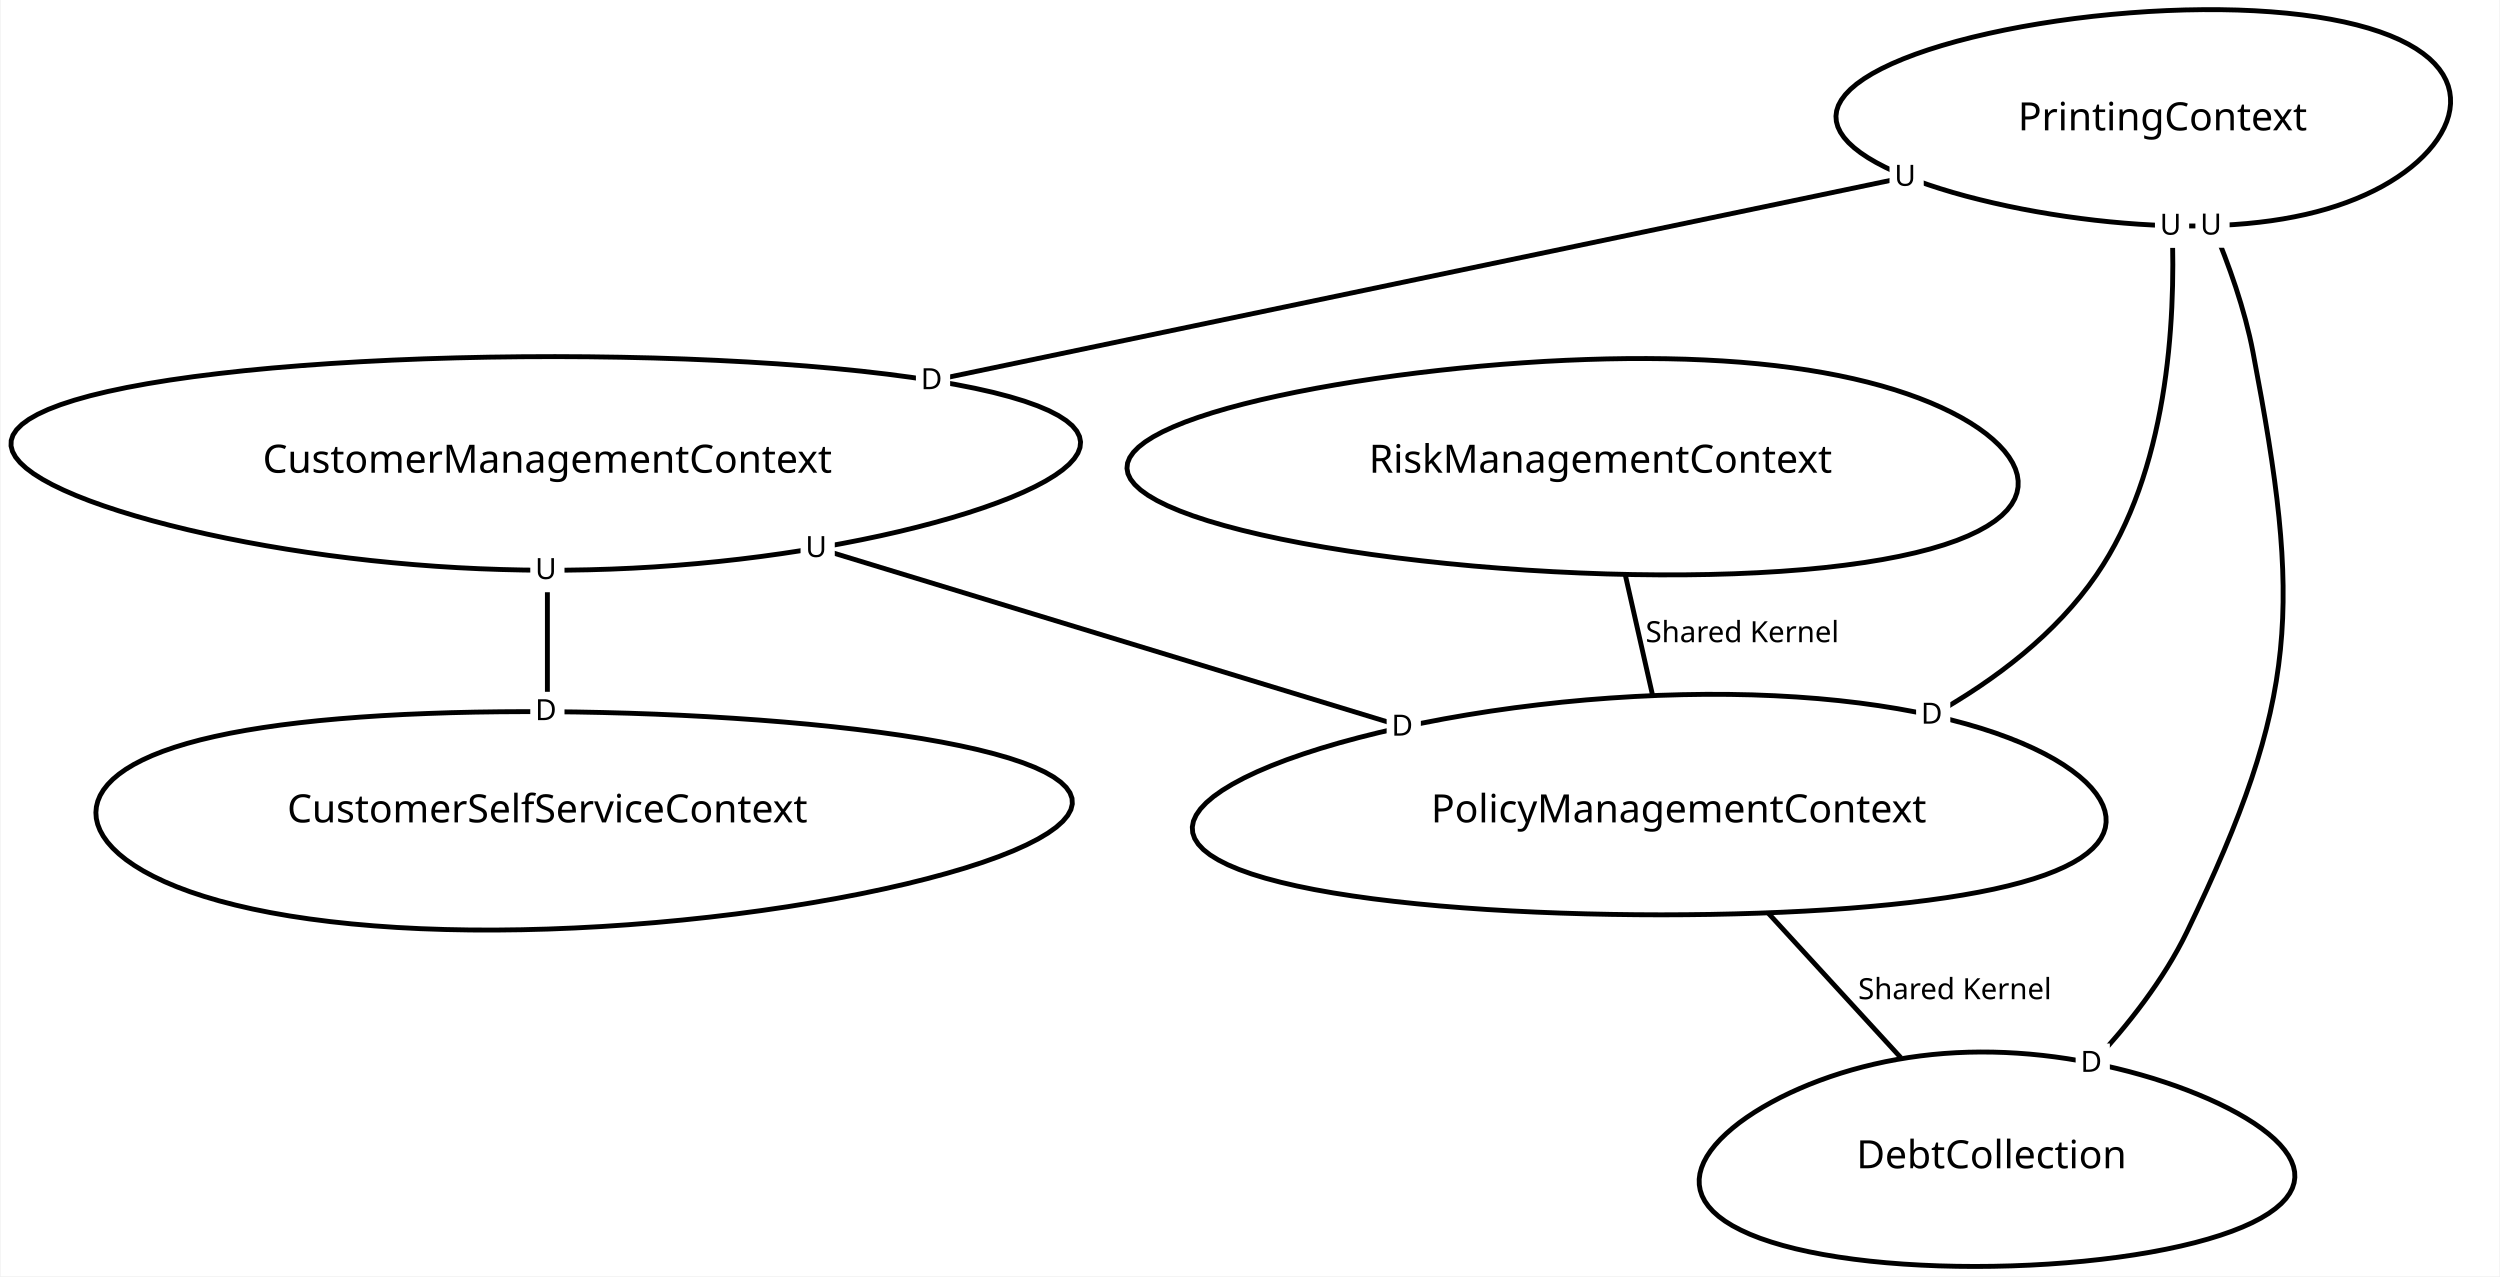
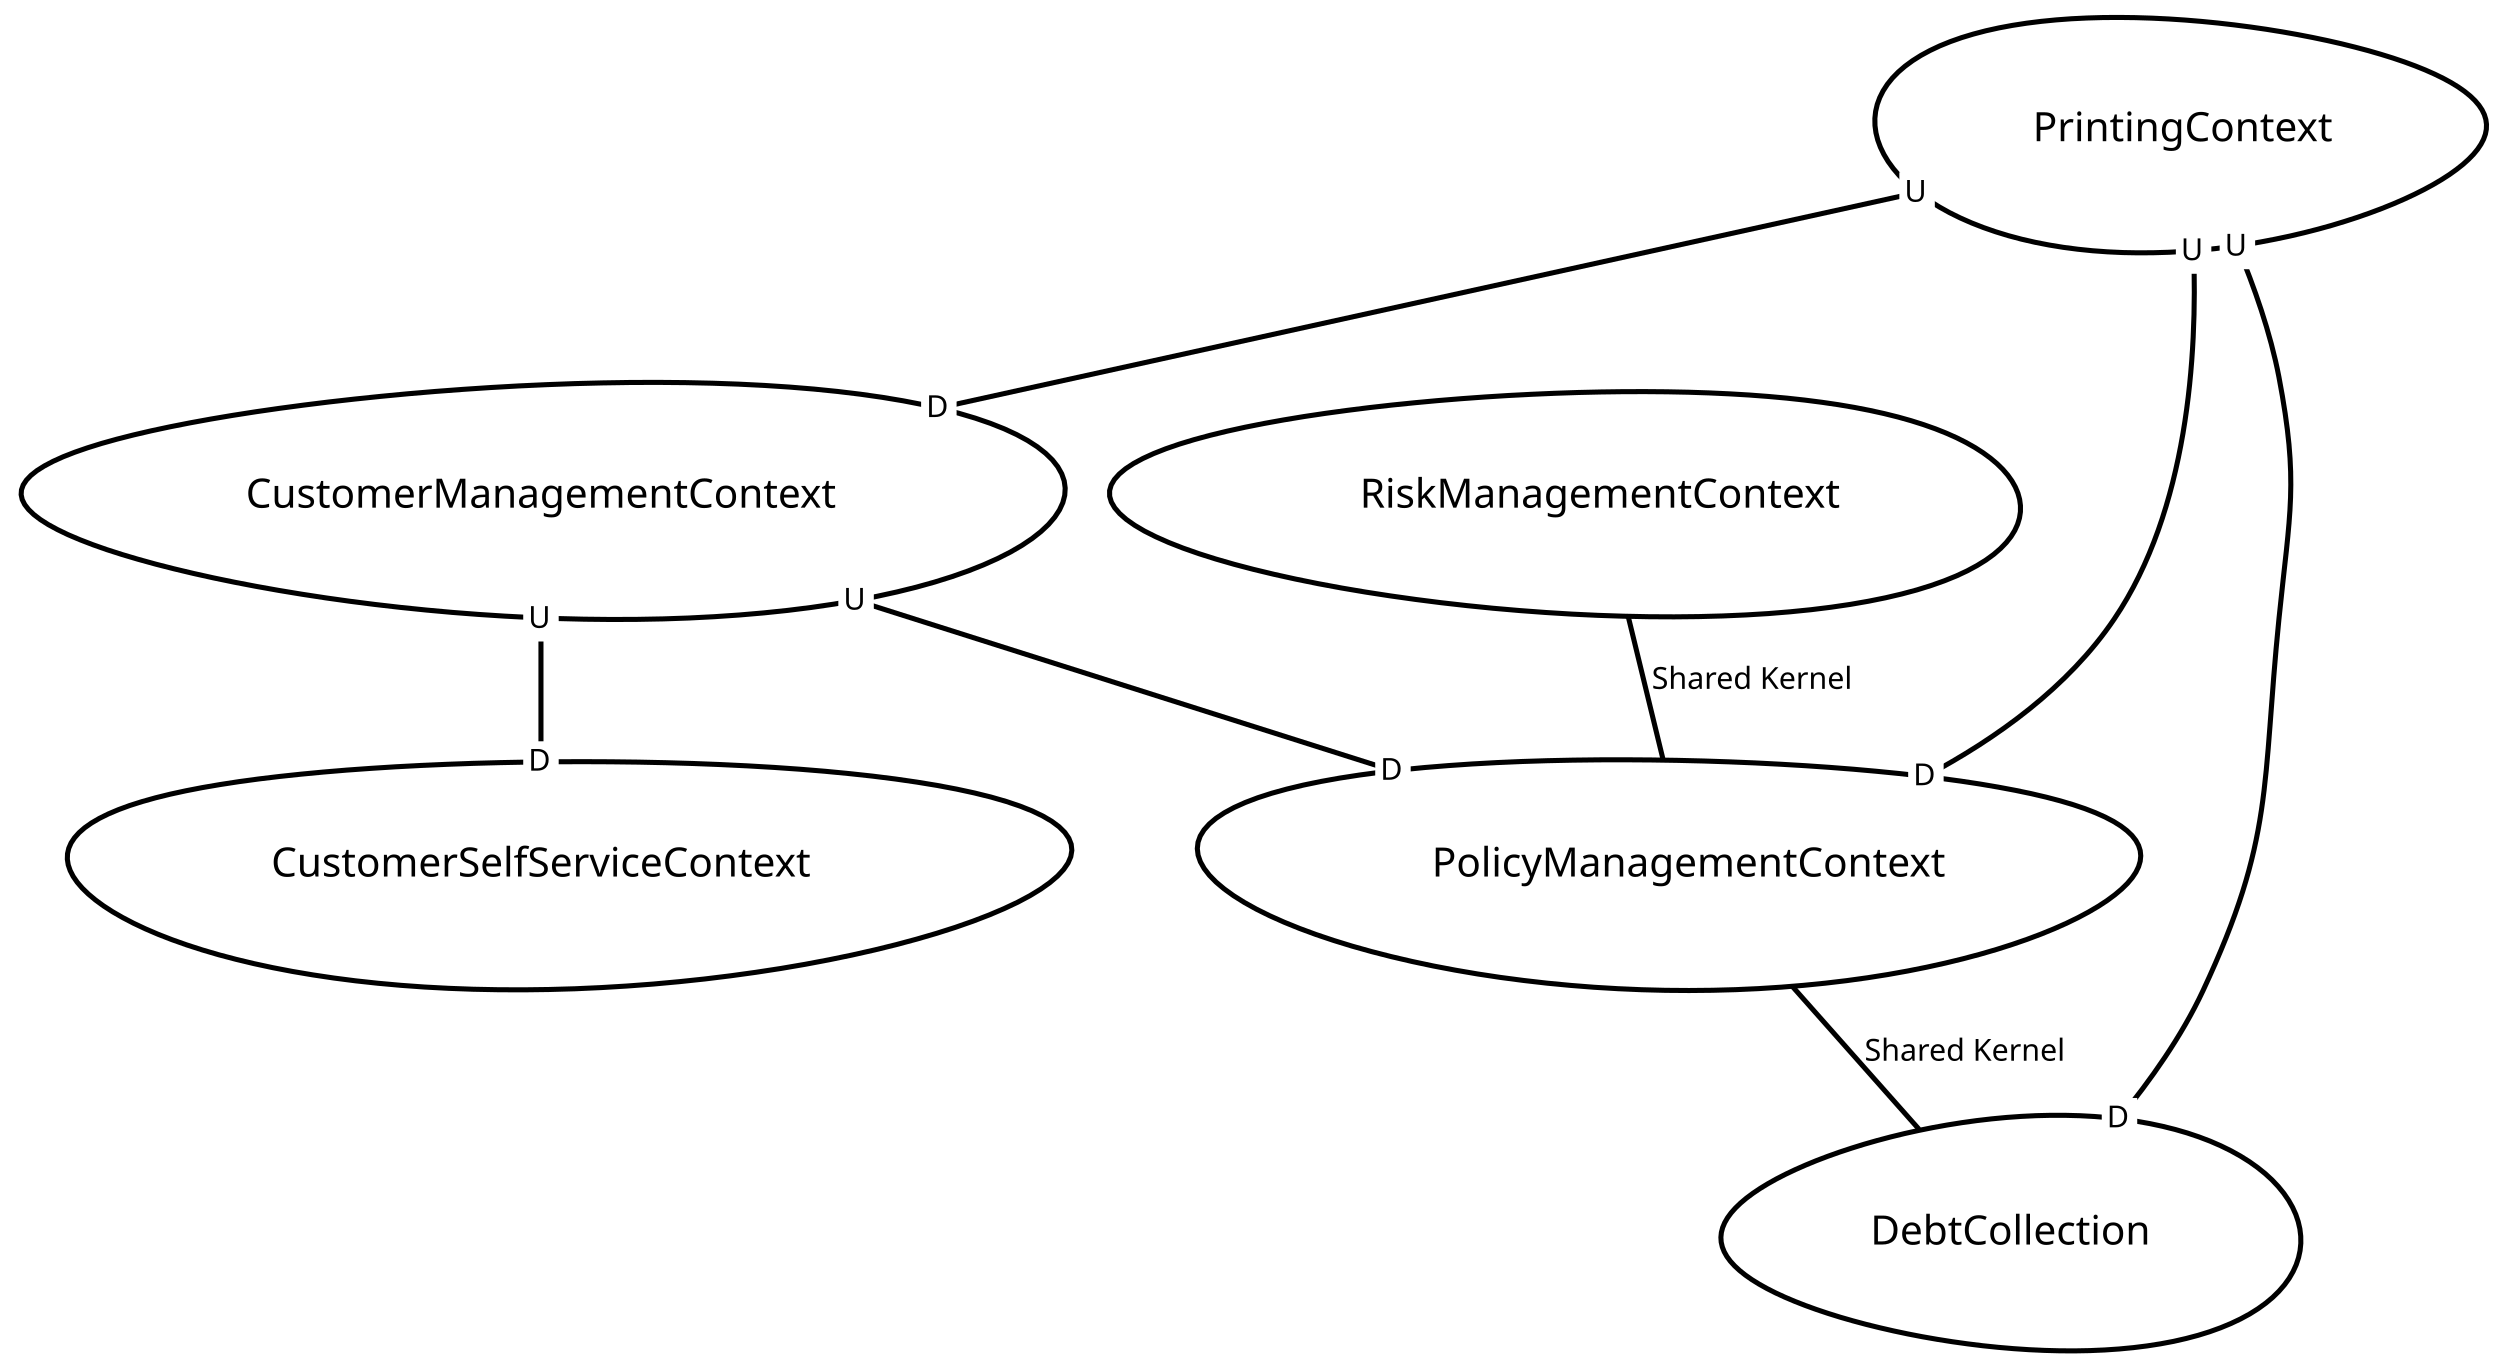
- <svg xmlns="http://www.w3.org/2000/svg" width="2000px" height="1021px" viewBox="0.00 0.00 1022.58 522.30">
-   <g id="graph0" class="graph" transform="scale(1.0 1.0) rotate(0) translate(4 518.3)">
-     <polygon fill="white" stroke="transparent" points="-4,4 -4,-518.3 1018.58,-518.3 1018.58,4 -4,4" />
+ <svg xmlns="http://www.w3.org/2000/svg" width="2000px" height="1092px" viewBox="0.00 0.00 986.77 538.77">
+   <g id="graph0" class="graph" transform="scale(1.0 1.0) rotate(0) translate(4 534.77)">
+     <polygon fill="white" stroke="transparent" points="-4,4 -4,-534.77 982.77,-534.77 982.77,4 -4,4" />
    <g id="node1" class="node">
-       <polygon fill="none" stroke="black" stroke-width="2" points="195.92,-372.14 182.53,-371.85 169.29,-371.45 156.26,-370.92 143.47,-370.28 131,-369.53 118.88,-368.66 107.16,-367.69 95.89,-366.61 85.12,-365.42 74.87,-364.14 65.18,-362.76 56.09,-361.28 47.63,-359.72 39.81,-358.07 32.67,-356.35 26.22,-354.54 20.48,-352.67 15.44,-350.73 11.13,-348.73 7.54,-346.68 4.67,-344.58 2.51,-342.43 1.06,-340.25 0.32,-338.04 0.25,-335.8 0.85,-333.54 2.09,-331.27 3.96,-328.99 6.43,-326.71 9.48,-324.43 13.07,-322.17 17.19,-319.92 21.8,-317.7 26.86,-315.51 32.36,-313.35 38.26,-311.24 44.53,-309.17 51.14,-307.16 58.06,-305.2 65.27,-303.31 72.73,-301.48 80.42,-299.73 88.32,-298.06 96.4,-296.47 104.63,-294.97 113.01,-293.56 121.51,-292.25 130.1,-291.03 138.79,-289.92 147.54,-288.91 156.36,-288.02 165.22,-287.23 174.11,-286.55 183.04,-285.99 191.98,-285.55 200.94,-285.23 209.9,-285.02 218.86,-284.93 227.82,-284.97 236.76,-285.12 245.68,-285.39 254.58,-285.78 263.44,-286.29 272.27,-286.92 281.05,-287.66 289.78,-288.51 298.44,-289.47 307.02,-290.54 315.52,-291.72 323.91,-293 332.19,-294.37 340.33,-295.85 348.31,-297.41 356.12,-299.05 363.74,-300.78 371.14,-302.59 378.3,-304.47 385.19,-306.41 391.79,-308.42 398.06,-310.48 403.99,-312.6 409.54,-314.75 414.68,-316.95 419.38,-319.18 423.62,-321.43 427.36,-323.71 430.59,-326 433.26,-328.29 435.35,-330.59 436.85,-332.88 437.72,-335.16 437.95,-337.42 437.51,-339.66 436.4,-341.87 434.6,-344.04 432.09,-346.16 428.88,-348.24 424.95,-350.27 420.31,-352.23 414.96,-354.13 408.91,-355.96 402.17,-357.72 394.75,-359.39 386.67,-360.98 377.95,-362.48 368.63,-363.88 358.72,-365.19 348.27,-366.4 337.3,-367.5 325.86,-368.5 313.99,-369.39 301.74,-370.16 289.15,-370.82 276.27,-371.37 263.15,-371.8 249.85,-372.1 236.43,-372.29 222.92,-372.36 209.4,-372.31 195.92,-372.14" />
-       <text text-anchor="middle" x="219.75" y="-324.84" font-family="sans-serif" font-size="16.00">CustomerManagementContext</text>
+       <polygon fill="none" stroke="black" stroke-width="2" points="415.51,-336.38 416.26,-339.26 416.44,-342.12 416.05,-344.96 415.07,-347.77 413.52,-350.53 411.4,-353.23 408.7,-355.86 405.44,-358.42 401.62,-360.89 397.25,-363.26 392.34,-365.53 386.91,-367.68 380.97,-369.72 374.53,-371.63 367.62,-373.42 360.24,-375.07 352.43,-376.58 344.21,-377.95 335.59,-379.18 326.61,-380.26 317.29,-381.2 307.65,-381.99 297.73,-382.64 287.55,-383.15 277.15,-383.52 266.56,-383.75 255.8,-383.84 244.91,-383.81 233.92,-383.64 222.87,-383.36 211.78,-382.95 200.69,-382.44 189.64,-381.81 178.66,-381.08 167.77,-380.26 157.01,-379.35 146.41,-378.34 136.01,-377.26 125.83,-376.11 115.89,-374.88 106.24,-373.59 96.9,-372.24 87.89,-370.83 79.24,-369.37 70.97,-367.86 63.11,-366.31 55.67,-364.72 48.67,-363.09 42.14,-361.43 36.09,-359.74 30.53,-358.01 25.48,-356.26 20.95,-354.49 16.95,-352.68 13.5,-350.86 10.58,-349.02 8.22,-347.15 6.42,-345.27 5.17,-343.37 4.48,-341.45 4.35,-339.52 4.77,-337.58 5.75,-335.62 7.28,-333.66 9.34,-331.68 11.94,-329.7 15.06,-327.71 18.7,-325.73 22.84,-323.74 27.47,-321.77 32.57,-319.8 38.13,-317.84 44.14,-315.91 50.58,-314 57.43,-312.11 64.67,-310.26 72.28,-308.45 80.25,-306.68 88.55,-304.97 97.15,-303.32 106.05,-301.73 115.22,-300.22 124.62,-298.78 134.25,-297.43 144.07,-296.18 154.06,-295.03 164.2,-293.99 174.45,-293.06 184.8,-292.26 195.22,-291.58 205.69,-291.03 216.17,-290.63 226.64,-290.37 237.08,-290.26 247.45,-290.3 257.73,-290.49 267.91,-290.84 277.94,-291.36 287.8,-292.03 297.47,-292.86 306.93,-293.85 316.14,-295 325.08,-296.31 333.73,-297.77 342.07,-299.38 350.06,-301.13 357.7,-303.02 364.95,-305.04 371.8,-307.19 378.23,-309.45 384.21,-311.82 389.73,-314.29 394.78,-316.85 399.33,-319.49 403.37,-322.2 406.89,-324.97 409.87,-327.78 412.31,-330.63 414.19,-333.5 415.51,-336.38" />
+       <text text-anchor="middle" x="209.52" y="-334.39" font-family="sans-serif" font-size="16.00">CustomerManagementContext</text>
    </g>
    <g id="node2" class="node">
-       <polygon fill="none" stroke="black" stroke-width="2" points="366.49,-156.55 375.07,-158.68 383.19,-160.87 390.82,-163.11 397.93,-165.41 404.48,-167.75 410.44,-170.12 415.79,-172.52 420.51,-174.93 424.58,-177.35 427.97,-179.76 430.67,-182.17 432.68,-184.57 433.98,-186.94 434.57,-189.28 434.45,-191.58 433.61,-193.84 432.07,-196.05 429.83,-198.21 426.9,-200.32 423.31,-202.36 419.05,-204.33 414.17,-206.23 408.67,-208.07 402.58,-209.82 395.94,-211.5 388.77,-213.09 381.11,-214.61 372.98,-216.04 364.43,-217.38 355.49,-218.64 346.19,-219.81 336.58,-220.9 326.7,-221.9 316.57,-222.81 306.25,-223.63 295.78,-224.36 285.18,-225.01 274.49,-225.57 263.77,-226.04 253.03,-226.42 242.32,-226.71 231.66,-226.92 221.1,-227.04 210.66,-227.07 200.36,-227.01 190.25,-226.87 180.33,-226.64 170.64,-226.31 161.19,-225.91 152.01,-225.41 143.11,-224.82 134.5,-224.14 126.21,-223.38 118.25,-222.52 110.62,-221.58 103.33,-220.54 96.39,-219.42 89.82,-218.21 83.6,-216.9 77.75,-215.52 72.27,-214.04 67.16,-212.48 62.43,-210.84 58.07,-209.12 54.09,-207.31 50.48,-205.44 47.25,-203.49 44.39,-201.46 41.91,-199.38 39.81,-197.23 38.08,-195.03 36.73,-192.77 35.77,-190.47 35.18,-188.13 34.97,-185.76 35.14,-183.36 35.71,-180.94 36.66,-178.51 38,-176.08 39.73,-173.65 41.87,-171.23 44.4,-168.83 47.33,-166.46 50.67,-164.14 54.41,-161.85 58.57,-159.63 63.13,-157.46 68.11,-155.37 73.49,-153.36 79.28,-151.45 85.47,-149.62 92.07,-147.91 99.06,-146.3 106.43,-144.82 114.19,-143.46 122.31,-142.24 130.79,-141.15 139.61,-140.2 148.75,-139.4 158.2,-138.74 167.93,-138.24 177.93,-137.9 188.16,-137.71 198.6,-137.68 209.23,-137.81 220,-138.09 230.9,-138.53 241.88,-139.12 252.91,-139.86 263.96,-140.75 274.98,-141.78 285.94,-142.95 296.79,-144.25 307.5,-145.68 318.03,-147.23 328.33,-148.9 338.37,-150.67 348.1,-152.54 357.49,-154.51 366.49,-156.55" />
-       <text text-anchor="middle" x="219.75" y="-181.74" font-family="sans-serif" font-size="16.00">CustomerSelfServiceContext</text>
+       <polygon fill="none" stroke="black" stroke-width="2" points="508.97,-168.3 515.5,-165.89 522.41,-163.57 529.68,-161.33 537.28,-159.2 545.18,-157.18 553.35,-155.27 561.77,-153.49 570.41,-151.85 579.23,-150.34 588.22,-148.98 597.34,-147.78 606.57,-146.72 615.88,-145.83 625.24,-145.09 634.62,-144.53 644.01,-144.12 653.38,-143.88 662.7,-143.81 671.95,-143.9 681.11,-144.15 690.17,-144.56 699.09,-145.13 707.87,-145.85 716.48,-146.71 724.91,-147.71 733.15,-148.85 741.17,-150.12 748.96,-151.51 756.51,-153.02 763.81,-154.63 770.84,-156.34 777.59,-158.14 784.06,-160.02 790.22,-161.98 796.08,-164 801.62,-166.08 806.83,-168.21 811.71,-170.38 816.23,-172.58 820.41,-174.81 824.22,-177.05 827.66,-179.3 830.72,-181.56 833.4,-183.82 835.69,-186.06 837.57,-188.29 839.05,-190.5 840.11,-192.68 840.75,-194.83 840.97,-196.95 840.76,-199.03 840.11,-201.07 839.03,-203.06 837.5,-205.01 835.52,-206.9 833.1,-208.75 830.23,-210.54 826.91,-212.28 823.15,-213.96 818.94,-215.59 814.29,-217.16 809.2,-218.67 803.69,-220.12 797.76,-221.51 791.41,-222.83 784.66,-224.1 777.53,-225.31 770.02,-226.45 762.15,-227.52 753.94,-228.53 745.41,-229.48 736.59,-230.35 727.48,-231.16 718.12,-231.89 708.53,-232.55 698.75,-233.13 688.79,-233.64 678.69,-234.06 668.47,-234.4 658.18,-234.65 647.84,-234.81 637.49,-234.88 627.16,-234.86 616.88,-234.74 606.7,-234.52 596.64,-234.2 586.74,-233.77 577.04,-233.23 567.57,-232.58 558.37,-231.83 549.46,-230.96 540.88,-229.97 532.66,-228.87 524.83,-227.66 517.42,-226.33 510.45,-224.89 503.95,-223.33 497.95,-221.67 492.46,-219.9 487.51,-218.02 483.1,-216.04 479.26,-213.96 476,-211.8 473.32,-209.54 471.24,-207.21 469.75,-204.8 468.87,-202.33 468.59,-199.8 468.9,-197.22 469.81,-194.6 471.31,-191.94 473.38,-189.27 476.02,-186.58 479.22,-183.89 482.94,-181.21 487.19,-178.55 491.94,-175.91 497.17,-173.32 502.85,-170.78 508.97,-168.3" />
+       <text text-anchor="middle" x="662.52" y="-188.79" font-family="sans-serif" font-size="16.00">PolicyManagementContext</text>
    </g>
    <g id="edge1" class="edge">
-       <path fill="none" stroke="black" stroke-width="2" d="M219.75,-284.93C219.75,-266.59 219.75,-245.28 219.75,-227.18" />
-       <text text-anchor="middle" x="235.25" y="-255.49" font-family="sans-serif" font-size="12.00">        </text>
-       <polygon fill="white" stroke="transparent" points="212.75,-218.18 212.75,-235.18 226.75,-235.18 226.75,-218.18 212.75,-218.18" />
-       <text text-anchor="start" x="214.75" y="-223.58" font-family="sans-serif" font-size="12.00">D</text>
-       <polygon fill="white" stroke="transparent" points="212.75,-275.93 212.75,-292.93 226.75,-292.93 226.75,-275.93 212.75,-275.93" />
-       <text text-anchor="start" x="214.75" y="-281.33" font-family="sans-serif" font-size="12.00">U</text>
+       <path fill="none" stroke="black" stroke-width="2" d="M333.9,-297.76C400.04,-276.79 480.87,-251.17 545.81,-230.58" />
+       <text text-anchor="middle" x="465.02" y="-262.87" font-family="sans-serif" font-size="12.00">        </text>
+       <polygon fill="white" stroke="transparent" points="538.81,-221.58 538.81,-238.58 552.81,-238.58 552.81,-221.58 538.81,-221.58" />
+       <text text-anchor="start" x="540.81" y="-226.98" font-family="sans-serif" font-size="12.00">D</text>
+       <polygon fill="white" stroke="transparent" points="326.9,-288.76 326.9,-305.76 340.9,-305.76 340.9,-288.76 326.9,-288.76" />
+       <text text-anchor="start" x="328.9" y="-294.16" font-family="sans-serif" font-size="12.00">U</text>
+     </g>
+     <g id="node4" class="node">
+       <polygon fill="none" stroke="black" stroke-width="2" points="380,-171.16 386.43,-173.63 392.34,-176.14 397.73,-178.68 402.55,-181.25 406.79,-183.84 410.43,-186.43 413.45,-189.01 415.83,-191.58 417.57,-194.12 418.65,-196.64 419.06,-199.11 418.81,-201.54 417.88,-203.91 416.29,-206.21 414.03,-208.45 411.12,-210.62 407.56,-212.7 403.37,-214.71 398.55,-216.62 393.14,-218.44 387.15,-220.17 380.6,-221.79 373.52,-223.32 365.94,-224.75 357.89,-226.07 349.39,-227.3 340.49,-228.42 331.21,-229.43 321.59,-230.35 311.67,-231.16 301.49,-231.87 291.08,-232.48 280.48,-232.99 269.73,-233.41 258.87,-233.73 247.93,-233.96 236.96,-234.09 225.99,-234.14 215.06,-234.1 204.19,-233.97 193.44,-233.76 182.82,-233.47 172.37,-233.09 162.12,-232.64 152.1,-232.11 142.33,-231.49 132.84,-230.81 123.65,-230.04 114.79,-229.2 106.26,-228.29 98.1,-227.31 90.31,-226.25 82.9,-225.11 75.9,-223.91 69.31,-222.63 63.14,-221.29 57.39,-219.87 52.08,-218.38 47.2,-216.83 42.76,-215.2 38.77,-213.51 35.21,-211.75 32.1,-209.93 29.43,-208.05 27.21,-206.11 25.42,-204.11 24.06,-202.06 23.14,-199.95 22.65,-197.81 22.58,-195.62 22.93,-193.39 23.71,-191.13 24.89,-188.84 26.48,-186.53 28.48,-184.21 30.88,-181.88 33.67,-179.55 36.85,-177.22 40.42,-174.91 44.37,-172.63 48.7,-170.37 53.4,-168.15 58.46,-165.98 63.89,-163.87 69.67,-161.82 75.8,-159.84 82.27,-157.94 89.08,-156.14 96.2,-154.43 103.65,-152.83 111.4,-151.34 119.45,-149.98 127.77,-148.74 136.37,-147.63 145.22,-146.67 154.3,-145.85 163.61,-145.18 173.12,-144.67 182.81,-144.31 192.66,-144.12 202.65,-144.08 212.75,-144.21 222.94,-144.5 233.19,-144.96 243.47,-145.58 253.75,-146.35 264.01,-147.29 274.21,-148.37 284.32,-149.61 294.31,-150.99 304.14,-152.5 313.78,-154.15 323.19,-155.93 332.35,-157.82 341.21,-159.82 349.75,-161.92 357.93,-164.12 365.72,-166.39 373.09,-168.74 380,-171.16" />
+       <text text-anchor="middle" x="209.52" y="-188.79" font-family="sans-serif" font-size="16.00">CustomerSelfServiceContext</text>
+     </g>
+     <g id="edge2" class="edge">
+       <path fill="none" stroke="black" stroke-width="2" d="M209.52,-290.57C209.52,-272.39 209.52,-251.74 209.52,-234.18" />
+       <text text-anchor="middle" x="225.02" y="-262.87" font-family="sans-serif" font-size="12.00">        </text>
+       <polygon fill="white" stroke="transparent" points="202.52,-225.18 202.52,-242.18 216.52,-242.18 216.52,-225.18 202.52,-225.18" />
+       <text text-anchor="start" x="204.52" y="-230.58" font-family="sans-serif" font-size="12.00">D</text>
+       <polygon fill="white" stroke="transparent" points="202.52,-281.57 202.52,-298.57 216.52,-298.57 216.52,-281.57 202.52,-281.57" />
+       <text text-anchor="start" x="204.52" y="-286.97" font-family="sans-serif" font-size="12.00">U</text>
    </g>
    <g id="node3" class="node">
-       <polygon fill="none" stroke="black" stroke-width="2" points="529.03,-209.72 522.27,-207.35 515.98,-204.92 510.18,-202.45 504.89,-199.94 500.16,-197.41 495.98,-194.87 492.39,-192.33 489.4,-189.79 487.02,-187.26 485.27,-184.75 484.15,-182.28 483.68,-179.84 483.85,-177.45 484.67,-175.1 486.13,-172.82 488.23,-170.6 490.96,-168.45 494.3,-166.38 498.26,-164.38 502.81,-162.47 507.92,-160.64 513.59,-158.9 519.79,-157.26 526.48,-155.71 533.65,-154.25 541.27,-152.89 549.3,-151.63 557.71,-150.46 566.47,-149.4 575.54,-148.43 584.89,-147.55 594.48,-146.78 604.28,-146.09 614.25,-145.51 624.35,-145.02 634.54,-144.62 644.8,-144.31 655.09,-144.09 665.36,-143.96 675.59,-143.91 685.75,-143.96 695.81,-144.08 705.72,-144.3 715.48,-144.59 725.04,-144.97 734.39,-145.43 743.5,-145.97 752.35,-146.59 760.91,-147.3 769.18,-148.08 777.14,-148.94 784.76,-149.88 792.04,-150.9 798.97,-152 805.53,-153.18 811.72,-154.43 817.53,-155.77 822.96,-157.18 827.99,-158.66 832.64,-160.22 836.88,-161.86 840.73,-163.57 844.19,-165.35 847.25,-167.19 849.91,-169.11 852.17,-171.08 854.05,-173.12 855.53,-175.22 856.62,-177.37 857.33,-179.57 857.65,-181.81 857.59,-184.09 857.15,-186.4 856.34,-188.74 855.14,-191.11 853.58,-193.48 851.64,-195.87 849.34,-198.25 846.67,-200.62 843.63,-202.98 840.23,-205.32 836.47,-207.62 832.35,-209.88 827.88,-212.08 823.06,-214.23 817.88,-216.31 812.37,-218.32 806.51,-220.24 800.32,-222.06 793.8,-223.79 786.96,-225.4 779.81,-226.9 772.36,-228.27 764.62,-229.51 756.59,-230.62 748.31,-231.58 739.77,-232.4 730.99,-233.06 722,-233.57 712.81,-233.93 703.45,-234.12 693.93,-234.15 684.28,-234.01 674.53,-233.72 664.69,-233.26 654.81,-232.64 644.91,-231.87 635.02,-230.94 625.16,-229.85 615.39,-228.63 605.71,-227.26 596.18,-225.75 586.82,-224.12 577.67,-222.36 568.76,-220.5 560.13,-218.52 551.81,-216.44 543.83,-214.28 536.23,-212.04 529.03,-209.72" />
-       <text text-anchor="middle" x="682.75" y="-181.74" font-family="sans-serif" font-size="16.00">PolicyManagementContext</text>
-     </g>
-     <g id="edge2" class="edge">
-       <path fill="none" stroke="black" stroke-width="2" d="M330.36,-293.94C402.85,-271.84 497.33,-243.05 570.21,-220.84" />
-       <text text-anchor="middle" x="481.25" y="-255.49" font-family="sans-serif" font-size="12.00">        </text>
-       <polygon fill="white" stroke="transparent" points="563.21,-211.84 563.21,-228.84 577.21,-228.84 577.21,-211.84 563.21,-211.84" />
-       <text text-anchor="start" x="565.21" y="-217.24" font-family="sans-serif" font-size="12.00">D</text>
-       <polygon fill="white" stroke="transparent" points="323.36,-284.94 323.36,-301.94 337.36,-301.94 337.36,-284.94 323.36,-284.94" />
-       <text text-anchor="start" x="325.36" y="-290.34" font-family="sans-serif" font-size="12.00">U</text>
-     </g>
-     <g id="node4" class="node">
-       <polygon fill="none" stroke="black" stroke-width="2" points="833.93,-0.97 841.3,-1.51 848.57,-2.16 855.69,-2.93 862.64,-3.8 869.4,-4.79 875.94,-5.88 882.22,-7.07 888.23,-8.36 893.95,-9.74 899.35,-11.22 904.42,-12.78 909.13,-14.42 913.47,-16.14 917.44,-17.93 921.01,-19.79 924.18,-21.71 926.94,-23.69 929.3,-25.72 931.24,-27.8 932.76,-29.92 933.88,-32.07 934.58,-34.25 934.89,-36.46 934.8,-38.69 934.32,-40.93 933.47,-43.17 932.26,-45.42 930.7,-47.66 928.81,-49.89 926.6,-52.11 924.08,-54.3 921.28,-56.47 918.22,-58.61 914.9,-60.7 911.36,-62.75 907.59,-64.76 903.64,-66.71 899.51,-68.6 895.21,-70.42 890.78,-72.18 886.22,-73.87 881.54,-75.47 876.77,-77 871.92,-78.43 867,-79.78 862.03,-81.03 857.01,-82.19 851.95,-83.24 846.88,-84.19 841.78,-85.04 836.68,-85.77 831.58,-86.39 826.48,-86.9 821.4,-87.29 816.33,-87.57 811.28,-87.73 806.25,-87.77 801.25,-87.69 796.29,-87.49 791.36,-87.17 786.46,-86.73 781.61,-86.17 776.8,-85.5 772.04,-84.71 767.33,-83.81 762.68,-82.79 758.09,-81.67 753.56,-80.44 749.11,-79.11 744.74,-77.68 740.46,-76.15 736.27,-74.53 732.19,-72.82 728.23,-71.03 724.39,-69.16 720.7,-67.21 717.15,-65.2 713.77,-63.13 710.56,-61 707.54,-58.83 704.74,-56.6 702.15,-54.34 699.79,-52.05 697.69,-49.74 695.85,-47.41 694.29,-45.07 693.02,-42.72 692.07,-40.38 691.43,-38.04 691.12,-35.72 691.16,-33.43 691.55,-31.17 692.3,-28.94 693.42,-26.75 694.92,-24.62 696.8,-22.54 699.06,-20.52 701.7,-18.57 704.73,-16.69 708.14,-14.9 711.91,-13.18 716.06,-11.55 720.57,-10.02 725.42,-8.58 730.6,-7.24 736.1,-6.01 741.9,-4.89 747.99,-3.88 754.33,-2.98 760.92,-2.19 767.71,-1.53 774.7,-0.98 781.84,-0.56 789.12,-0.25 796.51,-0.07 803.96,-0.01 811.47,-0.07 818.98,-0.25 826.48,-0.55 833.93,-0.97" />
-       <text text-anchor="middle" x="810.75" y="-40.19" font-family="sans-serif" font-size="16.00">DebtCollection</text>
+       <polygon fill="none" stroke="black" stroke-width="2" points="902.16,-55.44 900.88,-58.26 899.3,-61.04 897.43,-63.77 895.26,-66.43 892.81,-69.03 890.08,-71.54 887.08,-73.95 883.82,-76.27 880.31,-78.47 876.56,-80.56 872.58,-82.51 868.38,-84.34 863.97,-86.02 859.36,-87.57 854.58,-88.96 849.62,-90.2 844.51,-91.29 839.25,-92.22 833.87,-93 828.37,-93.62 822.77,-94.08 817.09,-94.39 811.33,-94.54 805.52,-94.55 799.67,-94.41 793.8,-94.12 787.92,-93.7 782.04,-93.14 776.19,-92.46 770.37,-91.65 764.6,-90.73 758.89,-89.7 753.27,-88.57 747.75,-87.35 742.33,-86.03 737.04,-84.63 731.88,-83.16 726.88,-81.61 722.04,-80.01 717.38,-78.35 712.9,-76.64 708.63,-74.88 704.57,-73.09 700.74,-71.27 697.14,-69.42 693.79,-67.54 690.69,-65.65 687.85,-63.74 685.28,-61.82 682.99,-59.89 680.99,-57.96 679.28,-56.03 677.86,-54.09 676.75,-52.16 675.94,-50.23 675.44,-48.31 675.25,-46.4 675.37,-44.49 675.81,-42.59 676.55,-40.71 677.61,-38.83 678.98,-36.97 680.65,-35.13 682.63,-33.3 684.9,-31.49 687.46,-29.7 690.31,-27.93 693.44,-26.18 696.84,-24.46 700.5,-22.77 704.42,-21.11 708.57,-19.49 712.96,-17.9 717.56,-16.36 722.37,-14.86 727.38,-13.42 732.56,-12.03 737.91,-10.71 743.4,-9.45 749.03,-8.26 754.78,-7.15 760.62,-6.13 766.56,-5.19 772.56,-4.35 778.61,-3.6 784.69,-2.97 790.79,-2.45 796.89,-2.04 802.97,-1.76 809.01,-1.6 814.99,-1.57 820.9,-1.68 826.73,-1.93 832.45,-2.32 838.04,-2.85 843.5,-3.53 848.8,-4.36 853.94,-5.33 858.89,-6.46 863.64,-7.72 868.18,-9.13 872.5,-10.69 876.58,-12.38 880.41,-14.2 883.99,-16.15 887.3,-18.23 890.33,-20.42 893.08,-22.72 895.53,-25.13 897.69,-27.62 899.55,-30.2 901.09,-32.86 902.33,-35.57 903.25,-38.34 903.86,-41.15 904.15,-44 904.12,-46.86 903.78,-49.73 903.12,-52.59 902.16,-55.44" />
+       <text text-anchor="middle" x="789.52" y="-43.55" font-family="sans-serif" font-size="16.00">DebtCollection</text>
    </g>
    <g id="edge3" class="edge">
-       <path fill="none" stroke="black" stroke-width="2" d="M719.43,-144.55C736.42,-126.03 756.58,-104.06 773.62,-85.47" />
-       <text text-anchor="middle" x="795.75" y="-109.39" font-family="sans-serif" font-size="12.00">Shared Kernel</text>
+       <path fill="none" stroke="black" stroke-width="2" d="M703.4,-145.48C719.5,-127.32 737.83,-106.65 753.43,-89.06" />
+       <text text-anchor="middle" x="771.52" y="-116.1" font-family="sans-serif" font-size="12.00">Shared Kernel</text>
    </g>
    <g id="node5" class="node">
-       <polygon fill="none" stroke="black" stroke-width="2" points="823.08,-507.35 816.13,-506.01 809.38,-504.57 802.85,-503.04 796.59,-501.42 790.61,-499.72 784.94,-497.95 779.59,-496.1 774.6,-494.19 769.99,-492.23 765.76,-490.21 761.93,-488.15 758.53,-486.05 755.55,-483.92 753.02,-481.76 750.93,-479.58 749.29,-477.38 748.1,-475.18 747.37,-472.97 747.09,-470.77 747.26,-468.57 747.87,-466.38 748.91,-464.21 750.37,-462.06 752.24,-459.94 754.51,-457.85 757.16,-455.79 760.17,-453.78 763.53,-451.81 767.22,-449.88 771.21,-448.01 775.48,-446.19 780.02,-444.42 784.8,-442.72 789.8,-441.09 795,-439.52 800.37,-438.02 805.9,-436.6 811.55,-435.25 817.31,-433.98 823.16,-432.79 829.08,-431.69 835.05,-430.68 841.05,-429.75 847.06,-428.92 853.06,-428.18 859.05,-427.54 865,-427 870.91,-426.55 876.76,-426.21 882.53,-425.97 888.23,-425.84 893.84,-425.82 899.35,-425.9 904.76,-426.09 910.06,-426.4 915.25,-426.81 920.31,-427.34 925.25,-427.97 930.07,-428.72 934.75,-429.58 939.3,-430.54 943.72,-431.62 948,-432.8 952.14,-434.09 956.13,-435.48 959.98,-436.98 963.68,-438.57 967.22,-440.25 970.62,-442.02 973.85,-443.89 976.91,-445.83 979.81,-447.85 982.52,-449.94 985.06,-452.1 987.4,-454.32 989.55,-456.6 991.5,-458.92 993.23,-461.28 994.73,-463.68 996.01,-466.1 997.05,-468.54 997.83,-470.99 998.35,-473.45 998.61,-475.9 998.58,-478.34 998.27,-480.76 997.66,-483.15 996.74,-485.5 995.51,-487.81 993.96,-490.06 992.09,-492.25 989.89,-494.38 987.35,-496.42 984.48,-498.39 981.26,-500.27 977.72,-502.05 973.84,-503.73 969.63,-505.3 965.09,-506.76 960.24,-508.1 955.08,-509.32 949.62,-510.41 943.88,-511.38 937.87,-512.21 931.61,-512.91 925.11,-513.47 918.4,-513.9 911.5,-514.19 904.42,-514.34 897.2,-514.35 889.86,-514.23 882.43,-513.97 874.93,-513.58 867.39,-513.05 859.85,-512.4 852.33,-511.63 844.86,-510.73 837.48,-509.71 830.21,-508.58 823.08,-507.35" />
-       <text text-anchor="middle" x="880.75" y="-464.95" font-family="sans-serif" font-size="16.00">PrintingContext</text>
+       <polygon fill="none" stroke="black" stroke-width="2" points="741.28,-471.01 743.3,-468.24 745.62,-465.52 748.24,-462.86 751.16,-460.27 754.35,-457.76 757.82,-455.35 761.55,-453.04 765.52,-450.83 769.74,-448.75 774.17,-446.8 778.82,-444.98 783.67,-443.3 788.7,-441.76 793.9,-440.37 799.26,-439.14 804.76,-438.07 810.38,-437.15 816.12,-436.4 821.96,-435.8 827.88,-435.37 833.86,-435.09 839.9,-434.98 845.97,-435.02 852.07,-435.2 858.17,-435.54 864.26,-436.02 870.33,-436.64 876.37,-437.39 882.35,-438.27 888.26,-439.26 894.09,-440.38 899.83,-441.59 905.45,-442.91 910.96,-444.32 916.33,-445.81 921.54,-447.39 926.6,-449.03 931.48,-450.74 936.17,-452.5 940.66,-454.31 944.94,-456.17 949,-458.06 952.83,-459.98 956.42,-461.93 959.75,-463.9 962.82,-465.88 965.61,-467.88 968.13,-469.87 970.36,-471.88 972.3,-473.87 973.94,-475.87 975.27,-477.86 976.29,-479.83 977,-481.8 977.38,-483.75 977.44,-485.69 977.18,-487.6 976.6,-489.5 975.69,-491.38 974.45,-493.24 972.89,-495.07 971.01,-496.88 968.81,-498.67 966.3,-500.43 963.48,-502.16 960.36,-503.86 956.94,-505.53 953.24,-507.17 949.26,-508.77 945.01,-510.34 940.51,-511.86 935.76,-513.34 930.78,-514.78 925.57,-516.16 920.17,-517.5 914.57,-518.77 908.8,-519.98 902.87,-521.13 896.81,-522.2 890.61,-523.2 884.32,-524.11 877.94,-524.94 871.49,-525.68 864.99,-526.32 858.46,-526.86 851.93,-527.29 845.4,-527.61 838.91,-527.81 832.46,-527.89 826.09,-527.85 819.8,-527.67 813.62,-527.37 807.57,-526.92 801.66,-526.34 795.92,-525.62 790.36,-524.76 784.99,-523.76 779.84,-522.62 774.92,-521.33 770.23,-519.91 765.81,-518.35 761.65,-516.66 757.78,-514.83 754.19,-512.89 750.91,-510.82 747.94,-508.64 745.28,-506.35 742.95,-503.96 740.95,-501.48 739.29,-498.92 737.96,-496.28 736.97,-493.58 736.33,-490.83 736.03,-488.03 736.07,-485.21 736.45,-482.36 737.16,-479.51 738.21,-476.66 739.59,-473.82 741.28,-471.01" />
+       <text text-anchor="middle" x="857.52" y="-479.04" font-family="sans-serif" font-size="16.00">PrintingContext</text>
    </g>
    <g id="edge6" class="edge">
-       <path fill="none" stroke="black" stroke-width="2" d="M776.01,-445.86C668.81,-423.47 500.89,-388.38 377.57,-362.62" />
-       <text text-anchor="middle" x="586.25" y="-395.6" font-family="sans-serif" font-size="12.00">        </text>
-       <polygon fill="white" stroke="transparent" points="370.57,-353.62 370.57,-370.62 384.57,-370.62 384.57,-353.62 370.57,-353.62" />
-       <text text-anchor="start" x="372.57" y="-359.02" font-family="sans-serif" font-size="12.00">D</text>
-       <polygon fill="white" stroke="transparent" points="769.01,-436.86 769.01,-453.86 783.01,-453.86 783.01,-436.86 769.01,-436.86" />
-       <text text-anchor="start" x="771.01" y="-442.26" font-family="sans-serif" font-size="12.00">U</text>
+       <path fill="none" stroke="black" stroke-width="2" d="M752.69,-458.76C648.18,-435.76 486.41,-400.14 366.57,-373.76" />
+       <text text-anchor="middle" x="568.02" y="-407.31" font-family="sans-serif" font-size="12.00">        </text>
+       <polygon fill="white" stroke="transparent" points="359.57,-364.76 359.57,-381.76 373.57,-381.76 373.57,-364.76 359.57,-364.76" />
+       <text text-anchor="start" x="361.57" y="-370.16" font-family="sans-serif" font-size="12.00">D</text>
+       <polygon fill="white" stroke="transparent" points="745.69,-449.76 745.69,-466.76 759.69,-466.76 759.69,-449.76 745.69,-449.76" />
+       <text text-anchor="start" x="747.69" y="-455.16" font-family="sans-serif" font-size="12.00">U</text>
+     </g>
+     <g id="edge5" class="edge">
+       <path fill="none" stroke="black" stroke-width="2" d="M861.83,-435.71C863.36,-394.24 859.53,-333.44 830.52,-290.47 812.43,-263.69 784.29,-243.36 756.17,-228.43" />
+       <text text-anchor="middle" x="876.02" y="-335.09" font-family="sans-serif" font-size="12.00">        </text>
+       <polygon fill="white" stroke="transparent" points="749.17,-219.43 749.17,-236.43 763.17,-236.43 763.17,-219.43 749.17,-219.43" />
+       <text text-anchor="start" x="751.17" y="-224.83" font-family="sans-serif" font-size="12.00">D</text>
+       <polygon fill="white" stroke="transparent" points="854.83,-426.71 854.83,-443.71 868.83,-443.71 868.83,-426.71 854.83,-426.71" />
+       <text text-anchor="start" x="856.83" y="-432.11" font-family="sans-serif" font-size="12.00">U</text>
    </g>
    <g id="edge4" class="edge">
-       <path fill="none" stroke="black" stroke-width="2" d="M884.64,-425.85C886.2,-385.76 882.7,-325.31 853.75,-283.09 837.17,-258.91 812.43,-240.08 786.89,-225.73" />
-       <text text-anchor="middle" x="898.25" y="-325.54" font-family="sans-serif" font-size="12.00">        </text>
-       <polygon fill="white" stroke="transparent" points="779.89,-216.73 779.89,-233.73 793.89,-233.73 793.89,-216.73 779.89,-216.73" />
-       <text text-anchor="start" x="781.89" y="-222.13" font-family="sans-serif" font-size="12.00">D</text>
-       <polygon fill="white" stroke="transparent" points="877.64,-416.85 877.64,-433.85 891.64,-433.85 891.64,-416.85 877.64,-416.85" />
-       <text text-anchor="start" x="879.64" y="-422.25" font-family="sans-serif" font-size="12.00">U</text>
-     </g>
-     <g id="edge5" class="edge">
-       <path fill="none" stroke="black" stroke-width="2" d="M901.19,-425.91C907.87,-410.1 914.42,-391.7 917.75,-374.2 937.61,-269.96 936.83,-232.56 890.75,-136.99 881.28,-117.35 866.48,-98.62 852.18,-83.25" />
-       <text text-anchor="middle" x="945.25" y="-255.49" font-family="sans-serif" font-size="12.00">        </text>
-       <polygon fill="white" stroke="transparent" points="845.18,-74.25 845.18,-91.25 859.18,-91.25 859.18,-74.25 845.18,-74.25" />
-       <text text-anchor="start" x="847.18" y="-79.65" font-family="sans-serif" font-size="12.00">D</text>
-       <polygon fill="white" stroke="transparent" points="894.19,-416.91 894.19,-433.91 908.19,-433.91 908.19,-416.91 894.19,-416.91" />
-       <text text-anchor="start" x="896.19" y="-422.31" font-family="sans-serif" font-size="12.00">U</text>
+       <path fill="none" stroke="black" stroke-width="2" d="M879.12,-437.51C885.76,-421.62 892.2,-403.33 895.52,-385.91 903.47,-344.25 899.79,-332.67 895.52,-290.47 888.82,-224.23 893.72,-204.02 865.52,-143.7 857.18,-125.86 844.87,-108.4 832.58,-93.4" />
+       <text text-anchor="middle" x="909.02" y="-262.87" font-family="sans-serif" font-size="12.00">        </text>
+       <polygon fill="white" stroke="transparent" points="825.58,-84.4 825.58,-101.4 839.58,-101.4 839.58,-84.4 825.58,-84.4" />
+       <text text-anchor="start" x="827.58" y="-89.8" font-family="sans-serif" font-size="12.00">D</text>
+       <polygon fill="white" stroke="transparent" points="872.12,-428.51 872.12,-445.51 886.12,-445.51 886.12,-428.51 872.12,-428.51" />
+       <text text-anchor="start" x="874.12" y="-433.91" font-family="sans-serif" font-size="12.00">U</text>
    </g>
    <g id="node6" class="node">
-       <polygon fill="none" stroke="black" stroke-width="2" points="598.71,-286.66 609.54,-285.77 620.44,-284.99 631.38,-284.34 642.31,-283.82 653.18,-283.42 663.96,-283.16 674.6,-283.04 685.08,-283.05 695.34,-283.2 705.35,-283.49 715.08,-283.92 724.5,-284.48 733.58,-285.18 742.3,-286.01 750.62,-286.98 758.54,-288.07 766.02,-289.29 773.05,-290.63 779.63,-292.09 785.74,-293.66 791.36,-295.34 796.51,-297.12 801.16,-299 805.33,-300.97 809.01,-303.02 812.2,-305.14 814.92,-307.33 817.17,-309.59 818.95,-311.89 820.28,-314.24 821.16,-316.63 821.62,-319.05 821.65,-321.49 821.29,-323.94 820.53,-326.4 819.39,-328.85 817.89,-331.29 816.04,-333.72 813.85,-336.11 811.34,-338.47 808.52,-340.8 805.41,-343.07 802.01,-345.29 798.33,-347.45 794.39,-349.54 790.19,-351.56 785.75,-353.51 781.06,-355.37 776.15,-357.14 771,-358.83 765.64,-360.42 760.06,-361.91 754.27,-363.3 748.27,-364.59 742.06,-365.77 735.66,-366.85 729.06,-367.81 722.26,-368.67 715.28,-369.42 708.12,-370.06 700.77,-370.58 693.25,-370.99 685.57,-371.3 677.72,-371.49 669.73,-371.57 661.6,-371.55 653.33,-371.42 644.96,-371.18 636.48,-370.84 627.91,-370.4 619.28,-369.85 610.6,-369.21 601.89,-368.47 593.17,-367.64 584.48,-366.71 575.83,-365.7 567.24,-364.6 558.76,-363.41 550.4,-362.14 542.2,-360.79 534.19,-359.37 526.4,-357.87 518.87,-356.3 511.62,-354.67 504.69,-352.97 498.1,-351.21 491.9,-349.39 486.12,-347.51 480.77,-345.59 475.9,-343.61 471.53,-341.6 467.69,-339.54 464.4,-337.45 461.69,-335.33 459.57,-333.18 458.06,-331.01 457.18,-328.83 456.94,-326.63 457.34,-324.42 458.4,-322.21 460.12,-320.01 462.49,-317.81 465.52,-315.63 469.2,-313.47 473.52,-311.34 478.45,-309.24 484,-307.18 490.13,-305.16 496.83,-303.2 504.06,-301.29 511.81,-299.45 520.04,-297.67 528.71,-295.97 537.79,-294.35 547.25,-292.82 557.04,-291.38 567.12,-290.04 577.46,-288.81 588,-287.68 598.71,-286.66" />
-       <text text-anchor="middle" x="650.75" y="-324.84" font-family="sans-serif" font-size="16.00">RiskManagementContext</text>
+       <polygon fill="none" stroke="black" stroke-width="2" points="544.72,-299.58 554.66,-298.18 564.77,-296.89 575.01,-295.73 585.33,-294.69 595.7,-293.79 606.08,-293.02 616.43,-292.38 626.71,-291.89 636.89,-291.55 646.93,-291.35 656.8,-291.3 666.47,-291.4 675.9,-291.65 685.08,-292.05 693.98,-292.59 702.57,-293.29 710.83,-294.12 718.75,-295.1 726.3,-296.21 733.48,-297.46 740.27,-298.83 746.66,-300.33 752.65,-301.94 758.22,-303.67 763.38,-305.5 768.12,-307.42 772.45,-309.44 776.35,-311.54 779.85,-313.71 782.93,-315.95 785.6,-318.25 787.88,-320.6 789.76,-322.98 791.25,-325.4 792.36,-327.84 793.1,-330.3 793.48,-332.76 793.49,-335.22 793.16,-337.68 792.49,-340.11 791.48,-342.52 790.14,-344.9 788.49,-347.23 786.51,-349.53 784.23,-351.76 781.64,-353.94 778.75,-356.06 775.56,-358.11 772.08,-360.08 768.31,-361.98 764.25,-363.79 759.9,-365.52 755.27,-367.16 750.36,-368.71 745.17,-370.17 739.7,-371.53 733.96,-372.79 727.95,-373.96 721.66,-375.03 715.11,-375.99 708.31,-376.86 701.24,-377.63 693.93,-378.29 686.39,-378.86 678.61,-379.32 670.61,-379.69 662.41,-379.96 654.01,-380.13 645.43,-380.2 636.69,-380.18 627.82,-380.06 618.81,-379.85 609.71,-379.54 600.53,-379.14 591.3,-378.66 582.05,-378.08 572.79,-377.41 563.57,-376.66 554.42,-375.81 545.36,-374.89 536.42,-373.88 527.65,-372.78 519.07,-371.61 510.72,-370.36 502.63,-369.02 494.84,-367.61 487.38,-366.13 480.29,-364.57 473.59,-362.94 467.32,-361.24 461.51,-359.48 456.19,-357.65 451.38,-355.76 447.12,-353.81 443.41,-351.81 440.29,-349.76 437.77,-347.66 435.87,-345.52 434.6,-343.34 433.97,-341.12 433.99,-338.88 434.66,-336.62 435.98,-334.34 437.95,-332.05 440.57,-329.75 443.83,-327.46 447.71,-325.17 452.2,-322.91 457.28,-320.66 462.94,-318.44 469.14,-316.26 475.87,-314.13 483.09,-312.05 490.78,-310.03 498.9,-308.08 507.41,-306.2 516.29,-304.4 525.49,-302.69 534.98,-301.08 544.72,-299.58" />
+       <text text-anchor="middle" x="627.52" y="-334.39" font-family="sans-serif" font-size="16.00">RiskManagementContext</text>
    </g>
    <g id="edge7" class="edge">
-       <path fill="none" stroke="black" stroke-width="2" d="M660.88,-283C664.43,-267.33 668.43,-249.69 672.03,-233.82" />
-       <text text-anchor="middle" x="708.75" y="-255.49" font-family="sans-serif" font-size="12.00">Shared Kernel</text>
+       <path fill="none" stroke="black" stroke-width="2" d="M638.69,-291.36C643.09,-273.3 648.11,-252.71 652.4,-235.1" />
+       <text text-anchor="middle" x="687.52" y="-262.87" font-family="sans-serif" font-size="12.00">Shared Kernel</text>
    </g>
  </g>
</svg>
